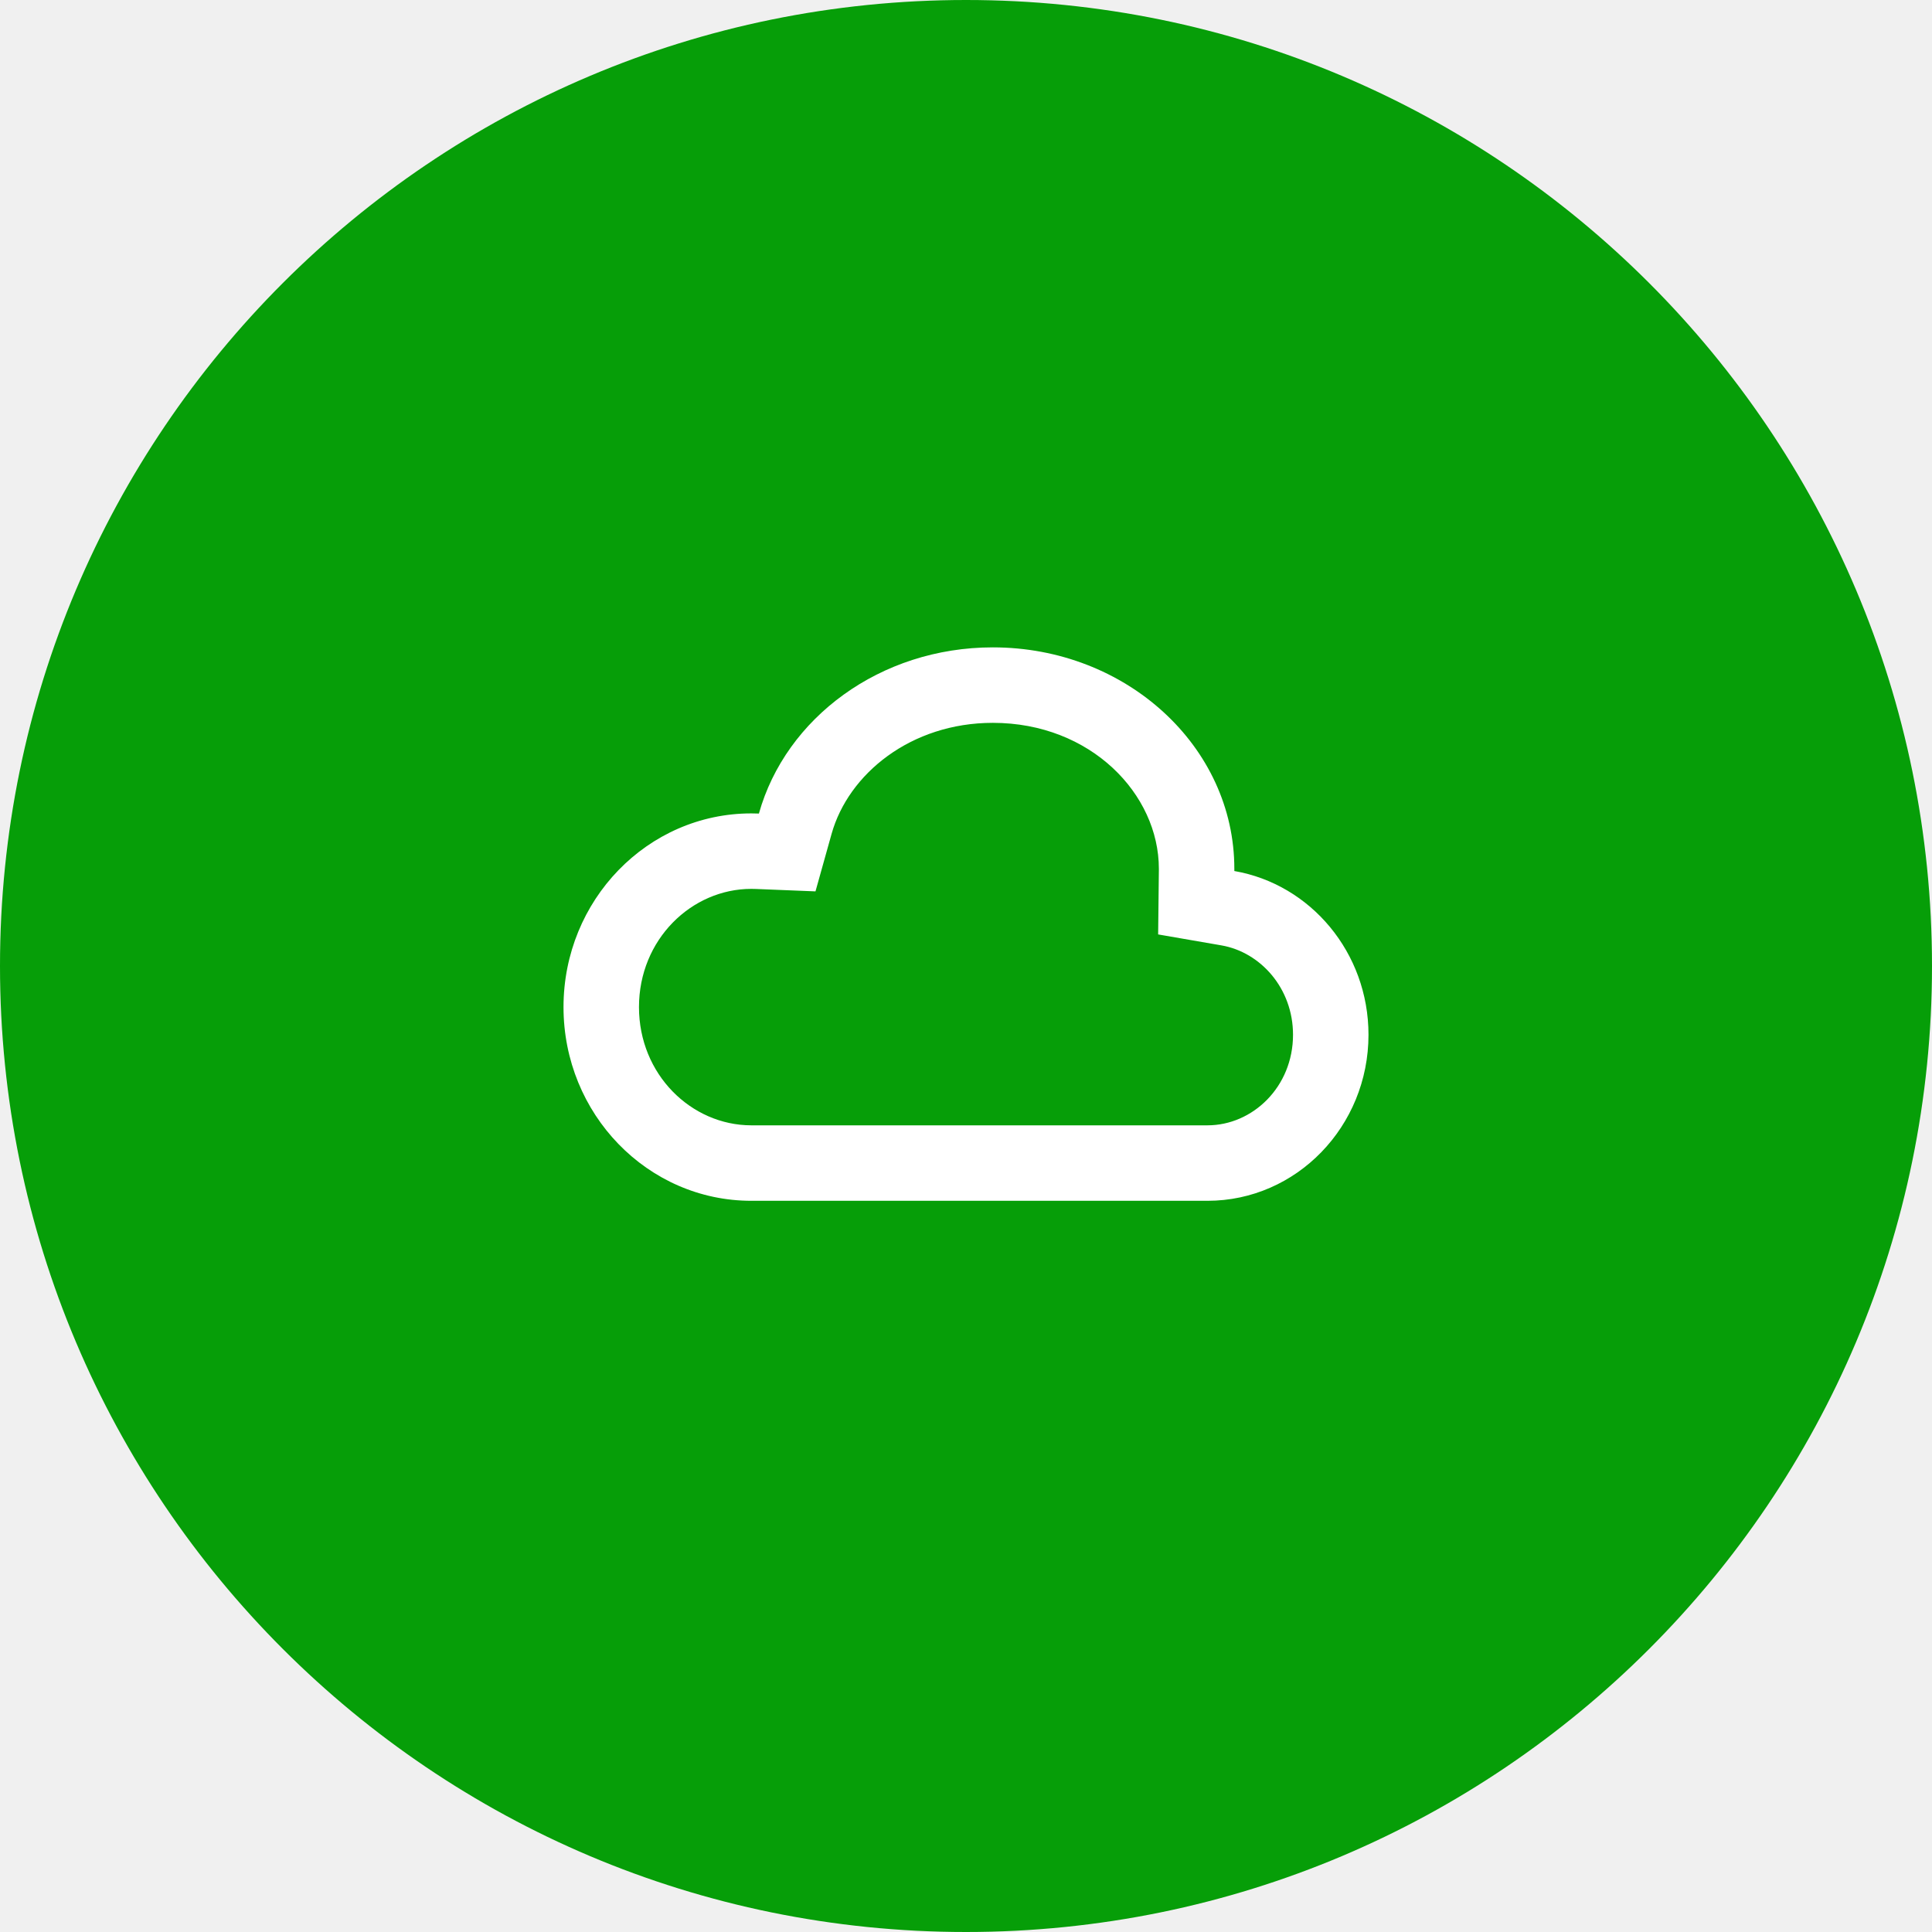
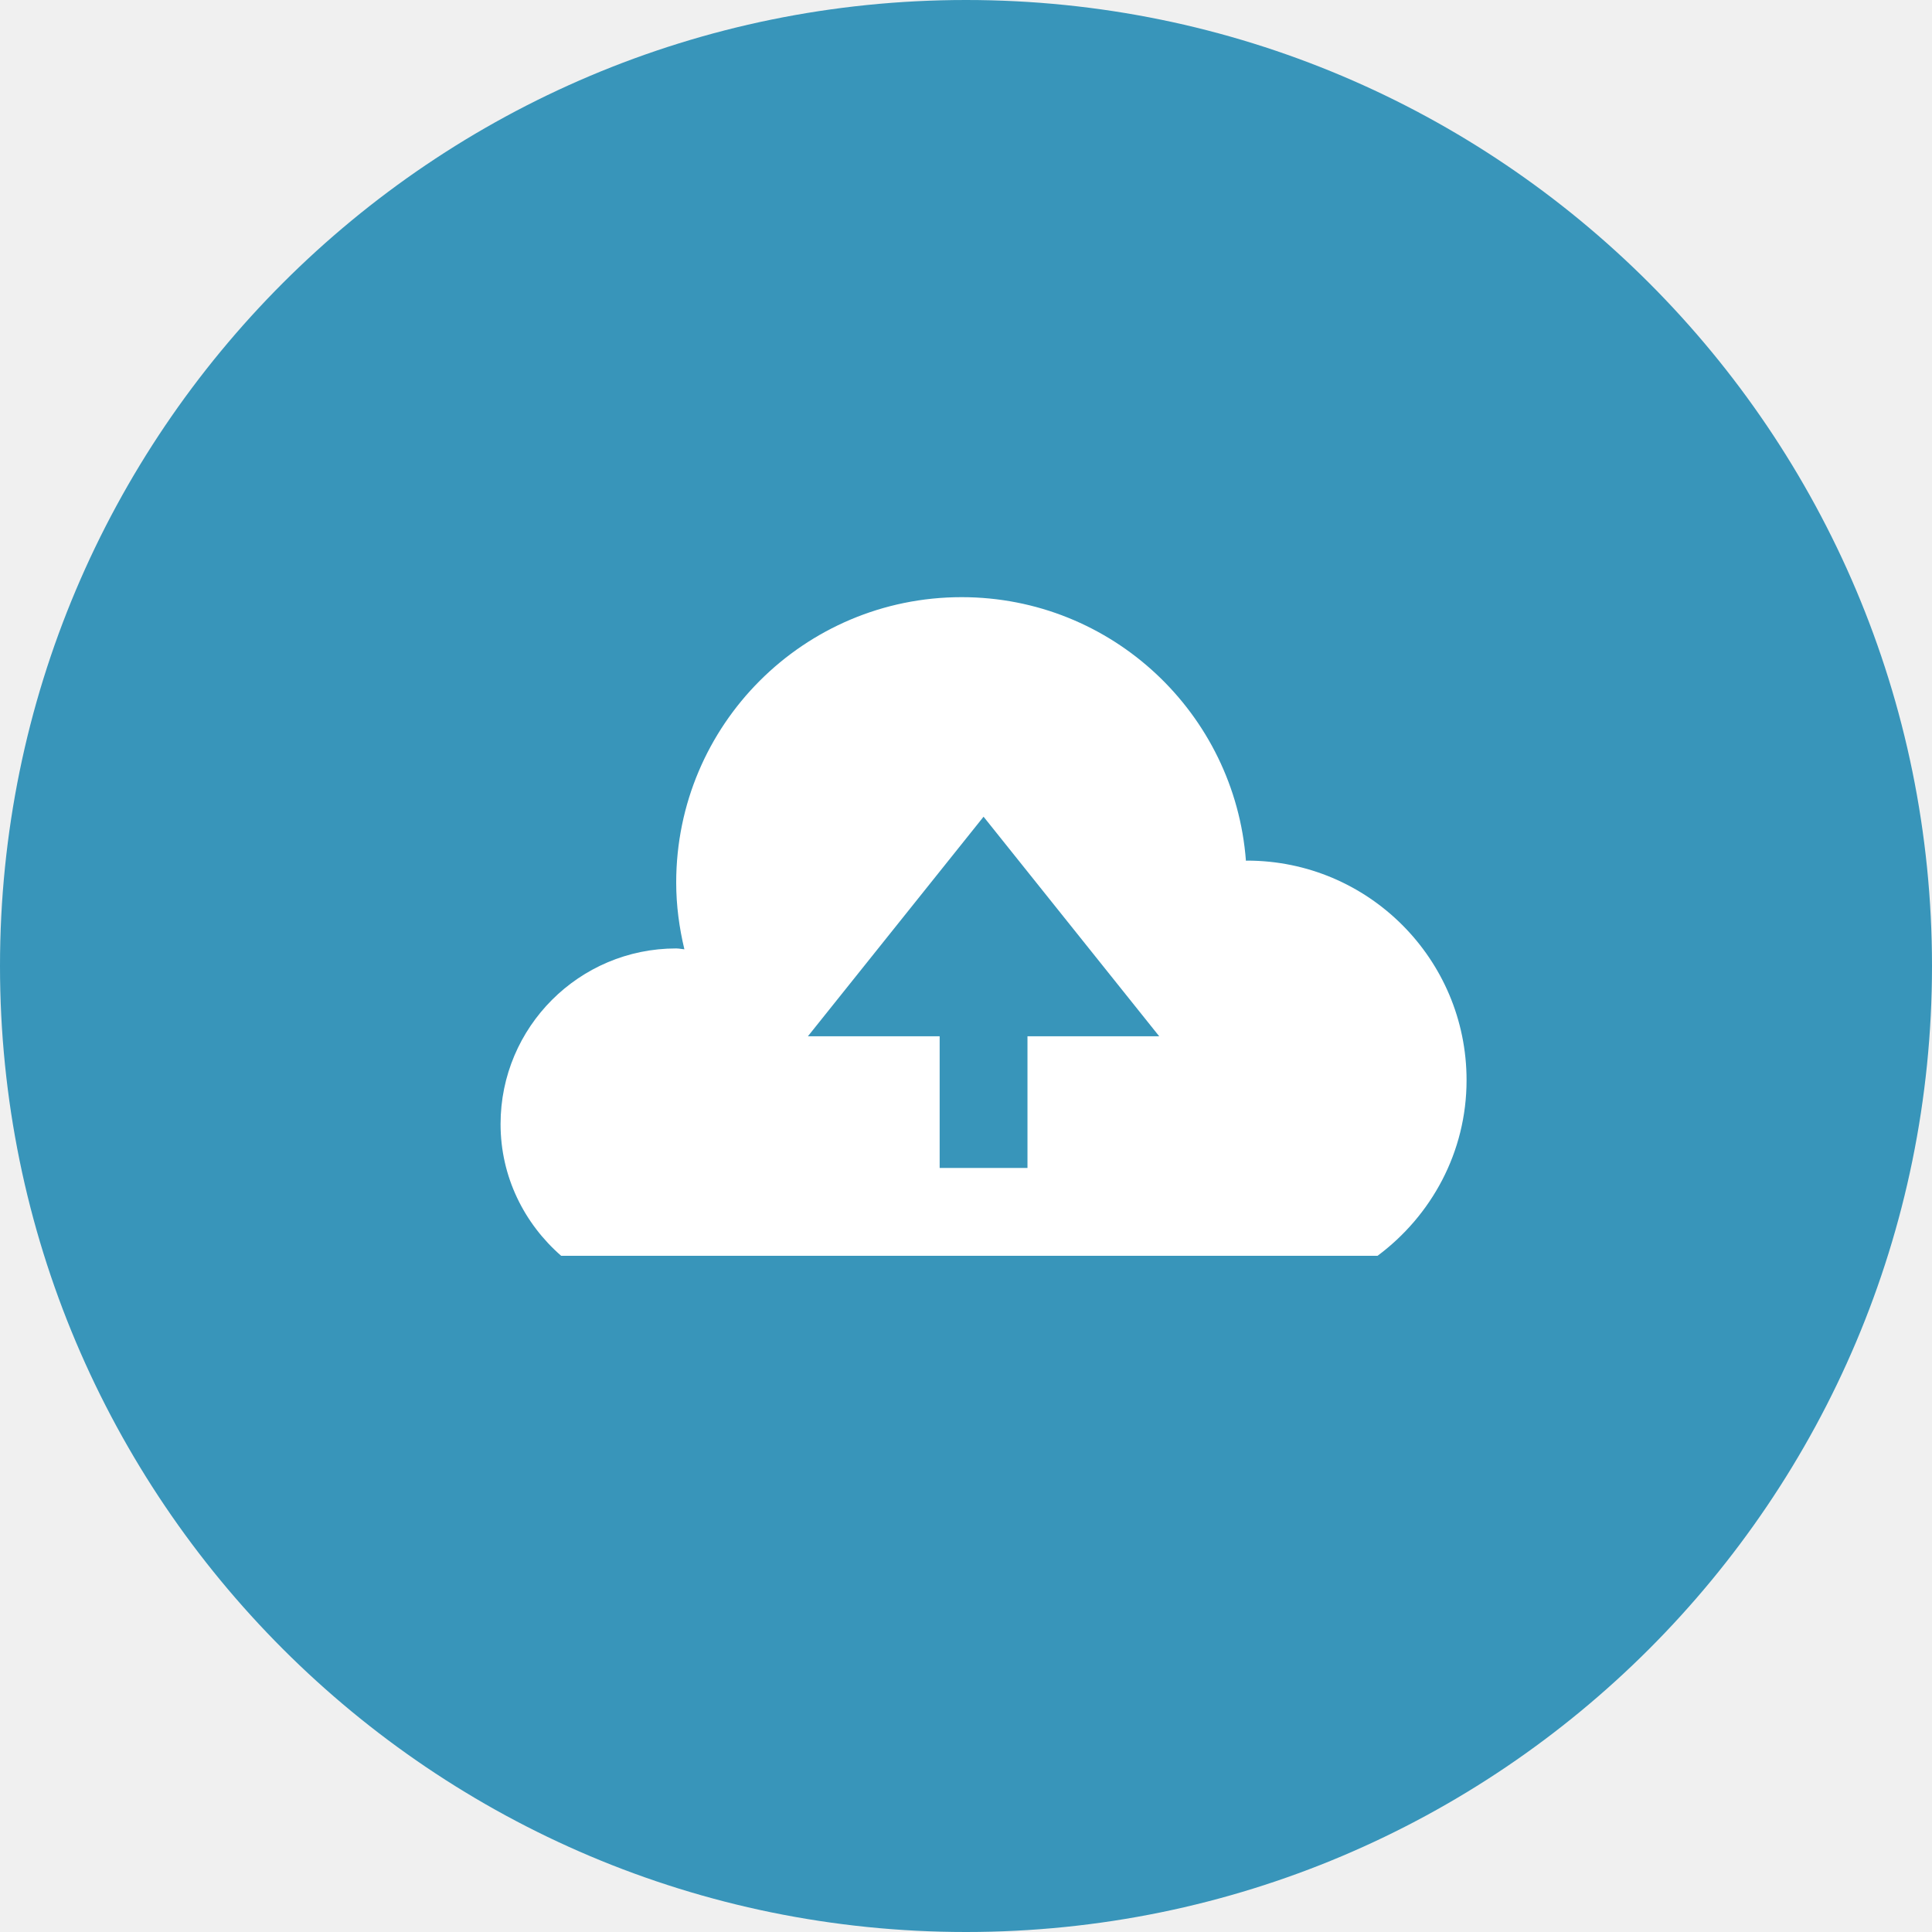
- <svg xmlns="http://www.w3.org/2000/svg" width="64" height="64" viewBox="0 0 64 64" fill="none">
-   <circle cx="32" cy="32" r="32" fill="#069E08" />
-   <path fill-rule="evenodd" clip-rule="evenodd" d="M38.365 30.954L38.389 28.826L38.389 28.778C38.389 26.309 36.136 23.945 32.889 23.945C30.177 23.945 28.104 25.634 27.547 27.624L27.014 29.528L25.038 29.448C24.988 29.445 24.939 29.445 24.889 29.445C22.905 29.445 21.167 31.125 21.167 33.361C21.167 35.595 22.901 37.274 24.883 37.278L24.918 37.278H24.926H39.97H39.984L39.999 37.278C41.492 37.278 42.833 36.008 42.833 34.278C42.833 32.734 41.752 31.541 40.462 31.317L38.365 30.954ZM25.14 26.95C25.056 26.946 24.973 26.945 24.889 26.945C21.452 26.945 18.667 29.817 18.667 33.361C18.667 36.905 21.452 39.778 24.889 39.778L24.926 39.778H39.97L39.999 39.778C42.945 39.778 45.333 37.315 45.333 34.278C45.333 31.553 43.411 29.29 40.889 28.854L40.889 28.778C40.889 24.728 37.307 21.445 32.889 21.445C29.159 21.445 26.026 23.784 25.14 26.95C25.14 26.95 25.14 26.95 25.14 26.95Z" fill="white" />
+ <svg xmlns="http://www.w3.org/2000/svg" width="55" height="55" viewBox="0 0 55 55" fill="none">
+   <circle cx="27.5" cy="27.5" r="27.5" fill="#3895BA" />
+   <path fill-rule="evenodd" clip-rule="evenodd" d="M35.469 24.504C35.479 24.503 35.487 24.5 35.5 24.5C38.95 24.5 41.75 27.3 41.75 30.75C41.75 32.804 40.745 34.612 39.216 35.75H15.975C14.925 34.834 14.25 33.502 14.25 32C14.25 29.238 16.488 27 19.25 27C19.298 27 19.343 27.007 19.389 27.013C19.42 27.018 19.451 27.023 19.483 27.025C19.337 26.413 19.25 25.78 19.25 25.125C19.25 20.637 22.887 17 27.375 17C31.652 17 35.15 20.308 35.469 24.504ZM29.25 33.25V29.5H33L28 23.25L23 29.5H26.75V33.25H29.25Z" fill="#fff" />
</svg>
